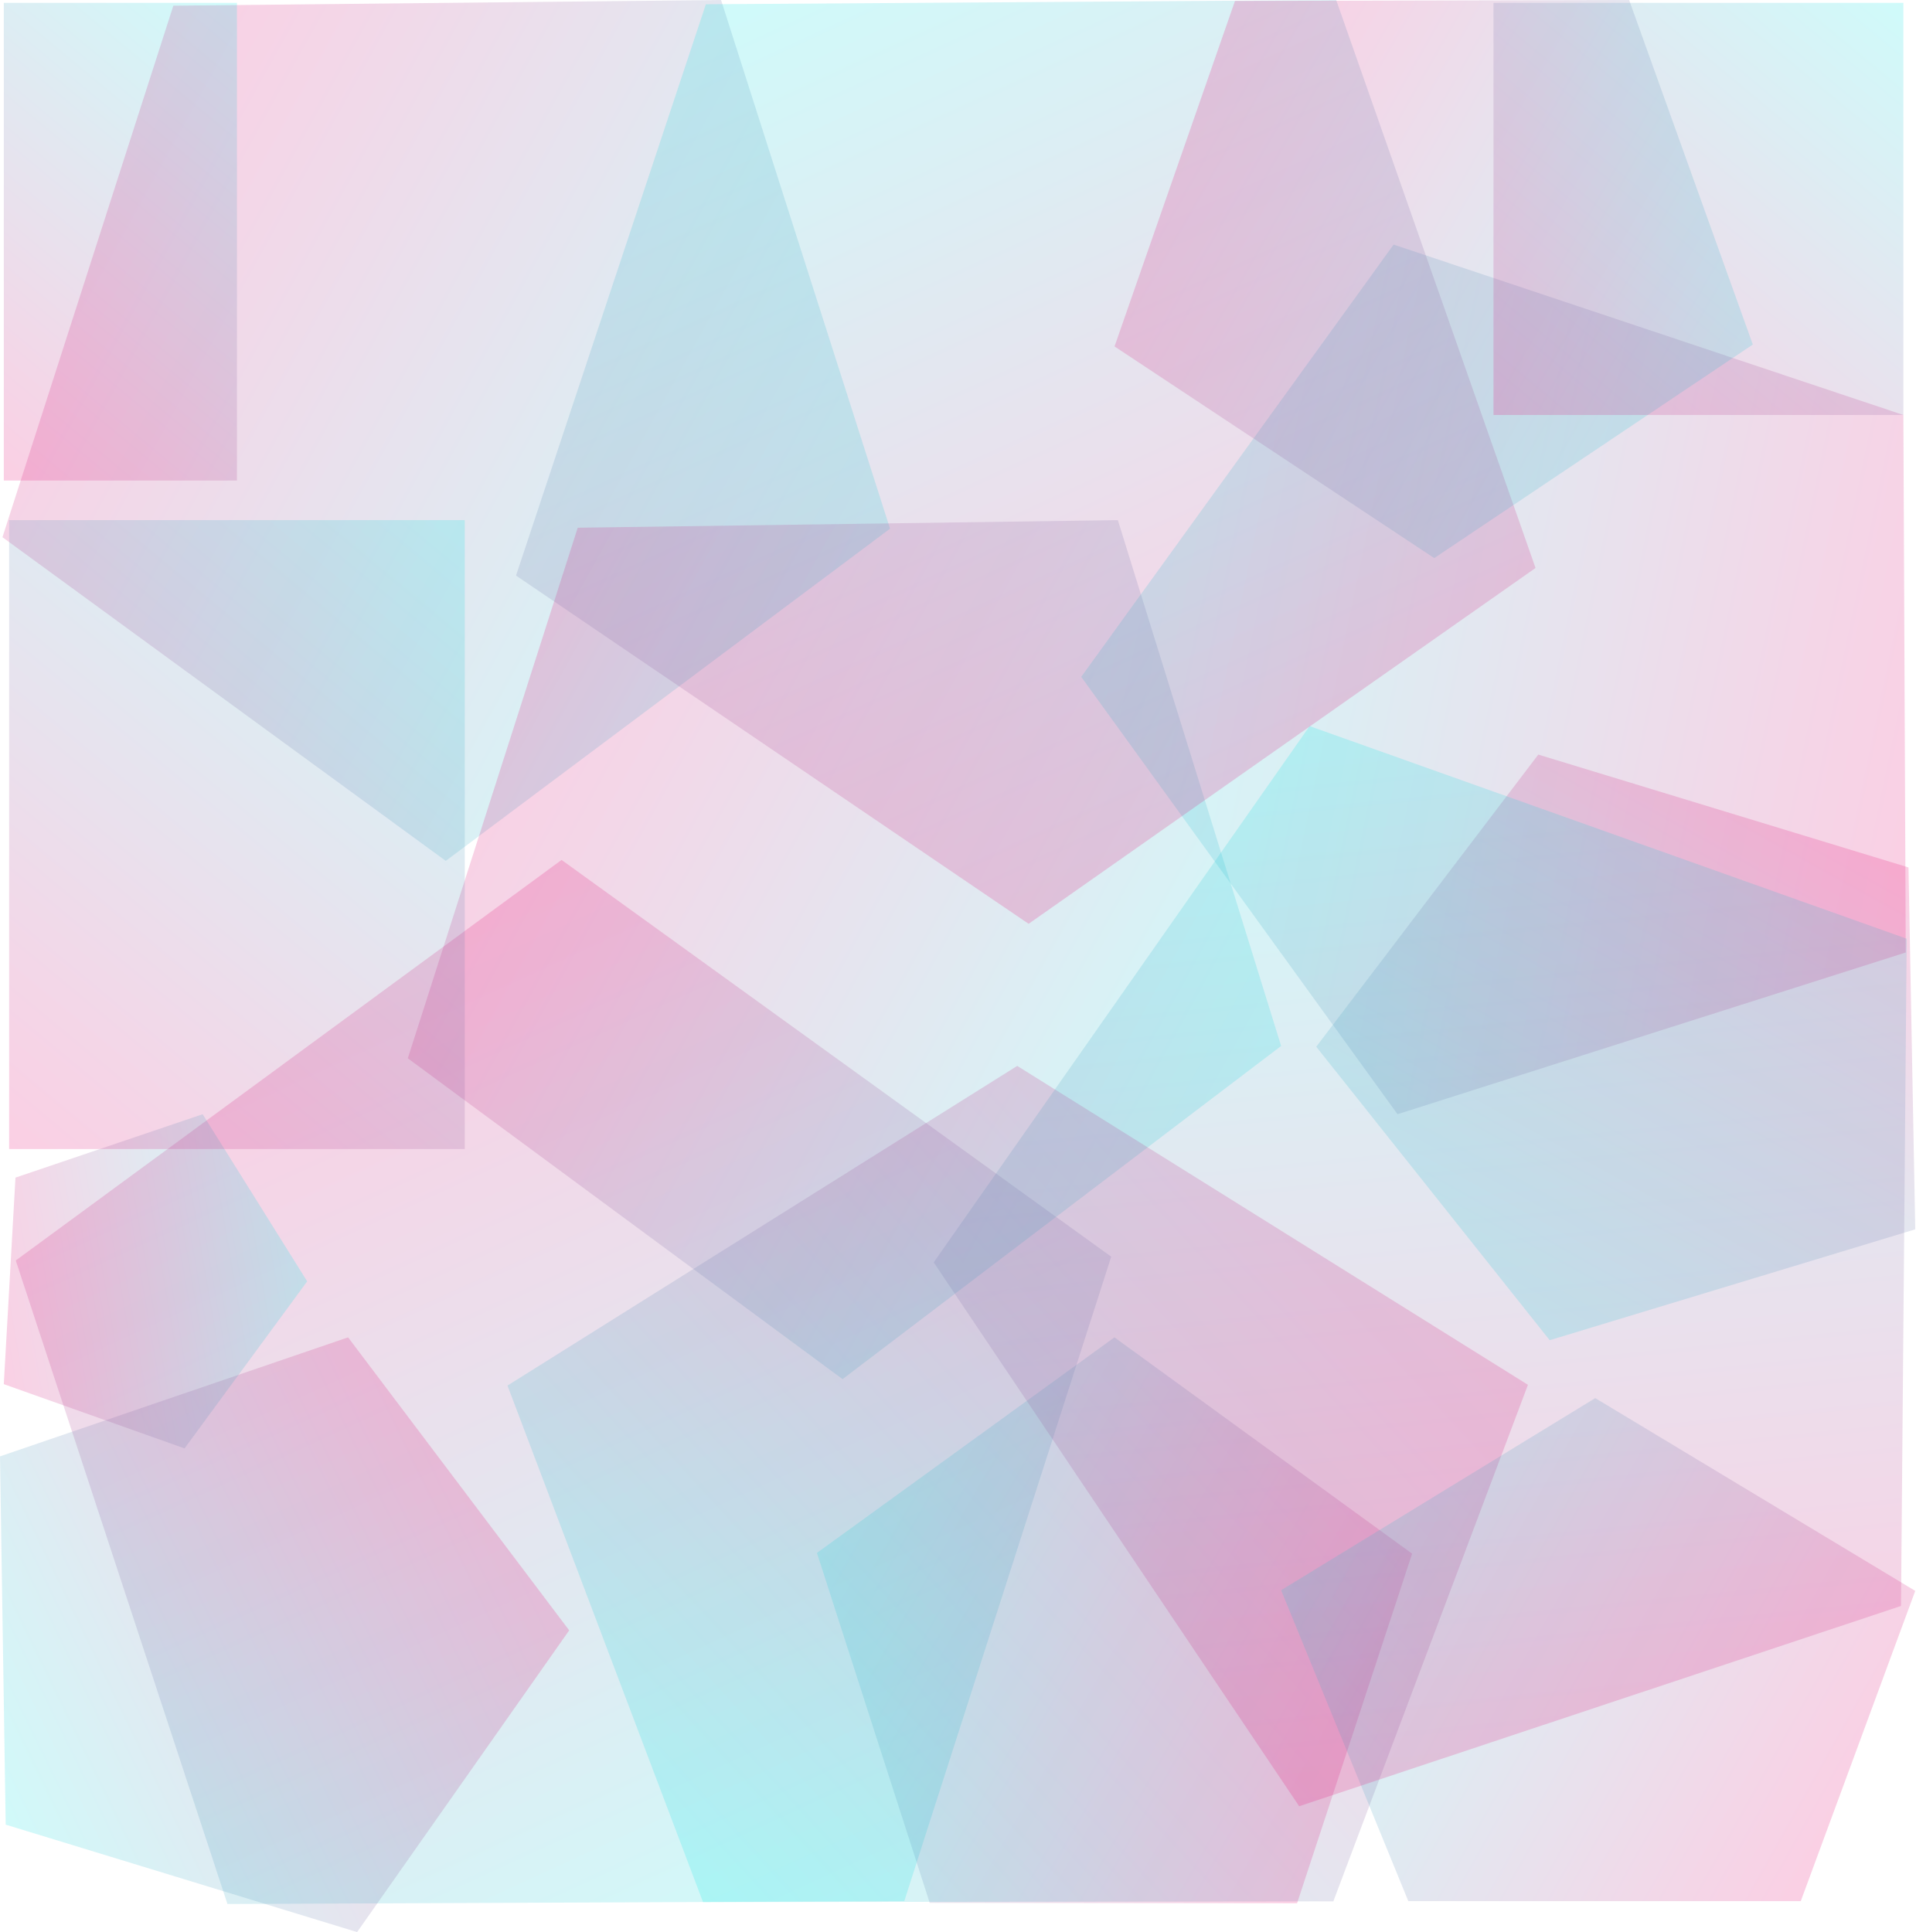
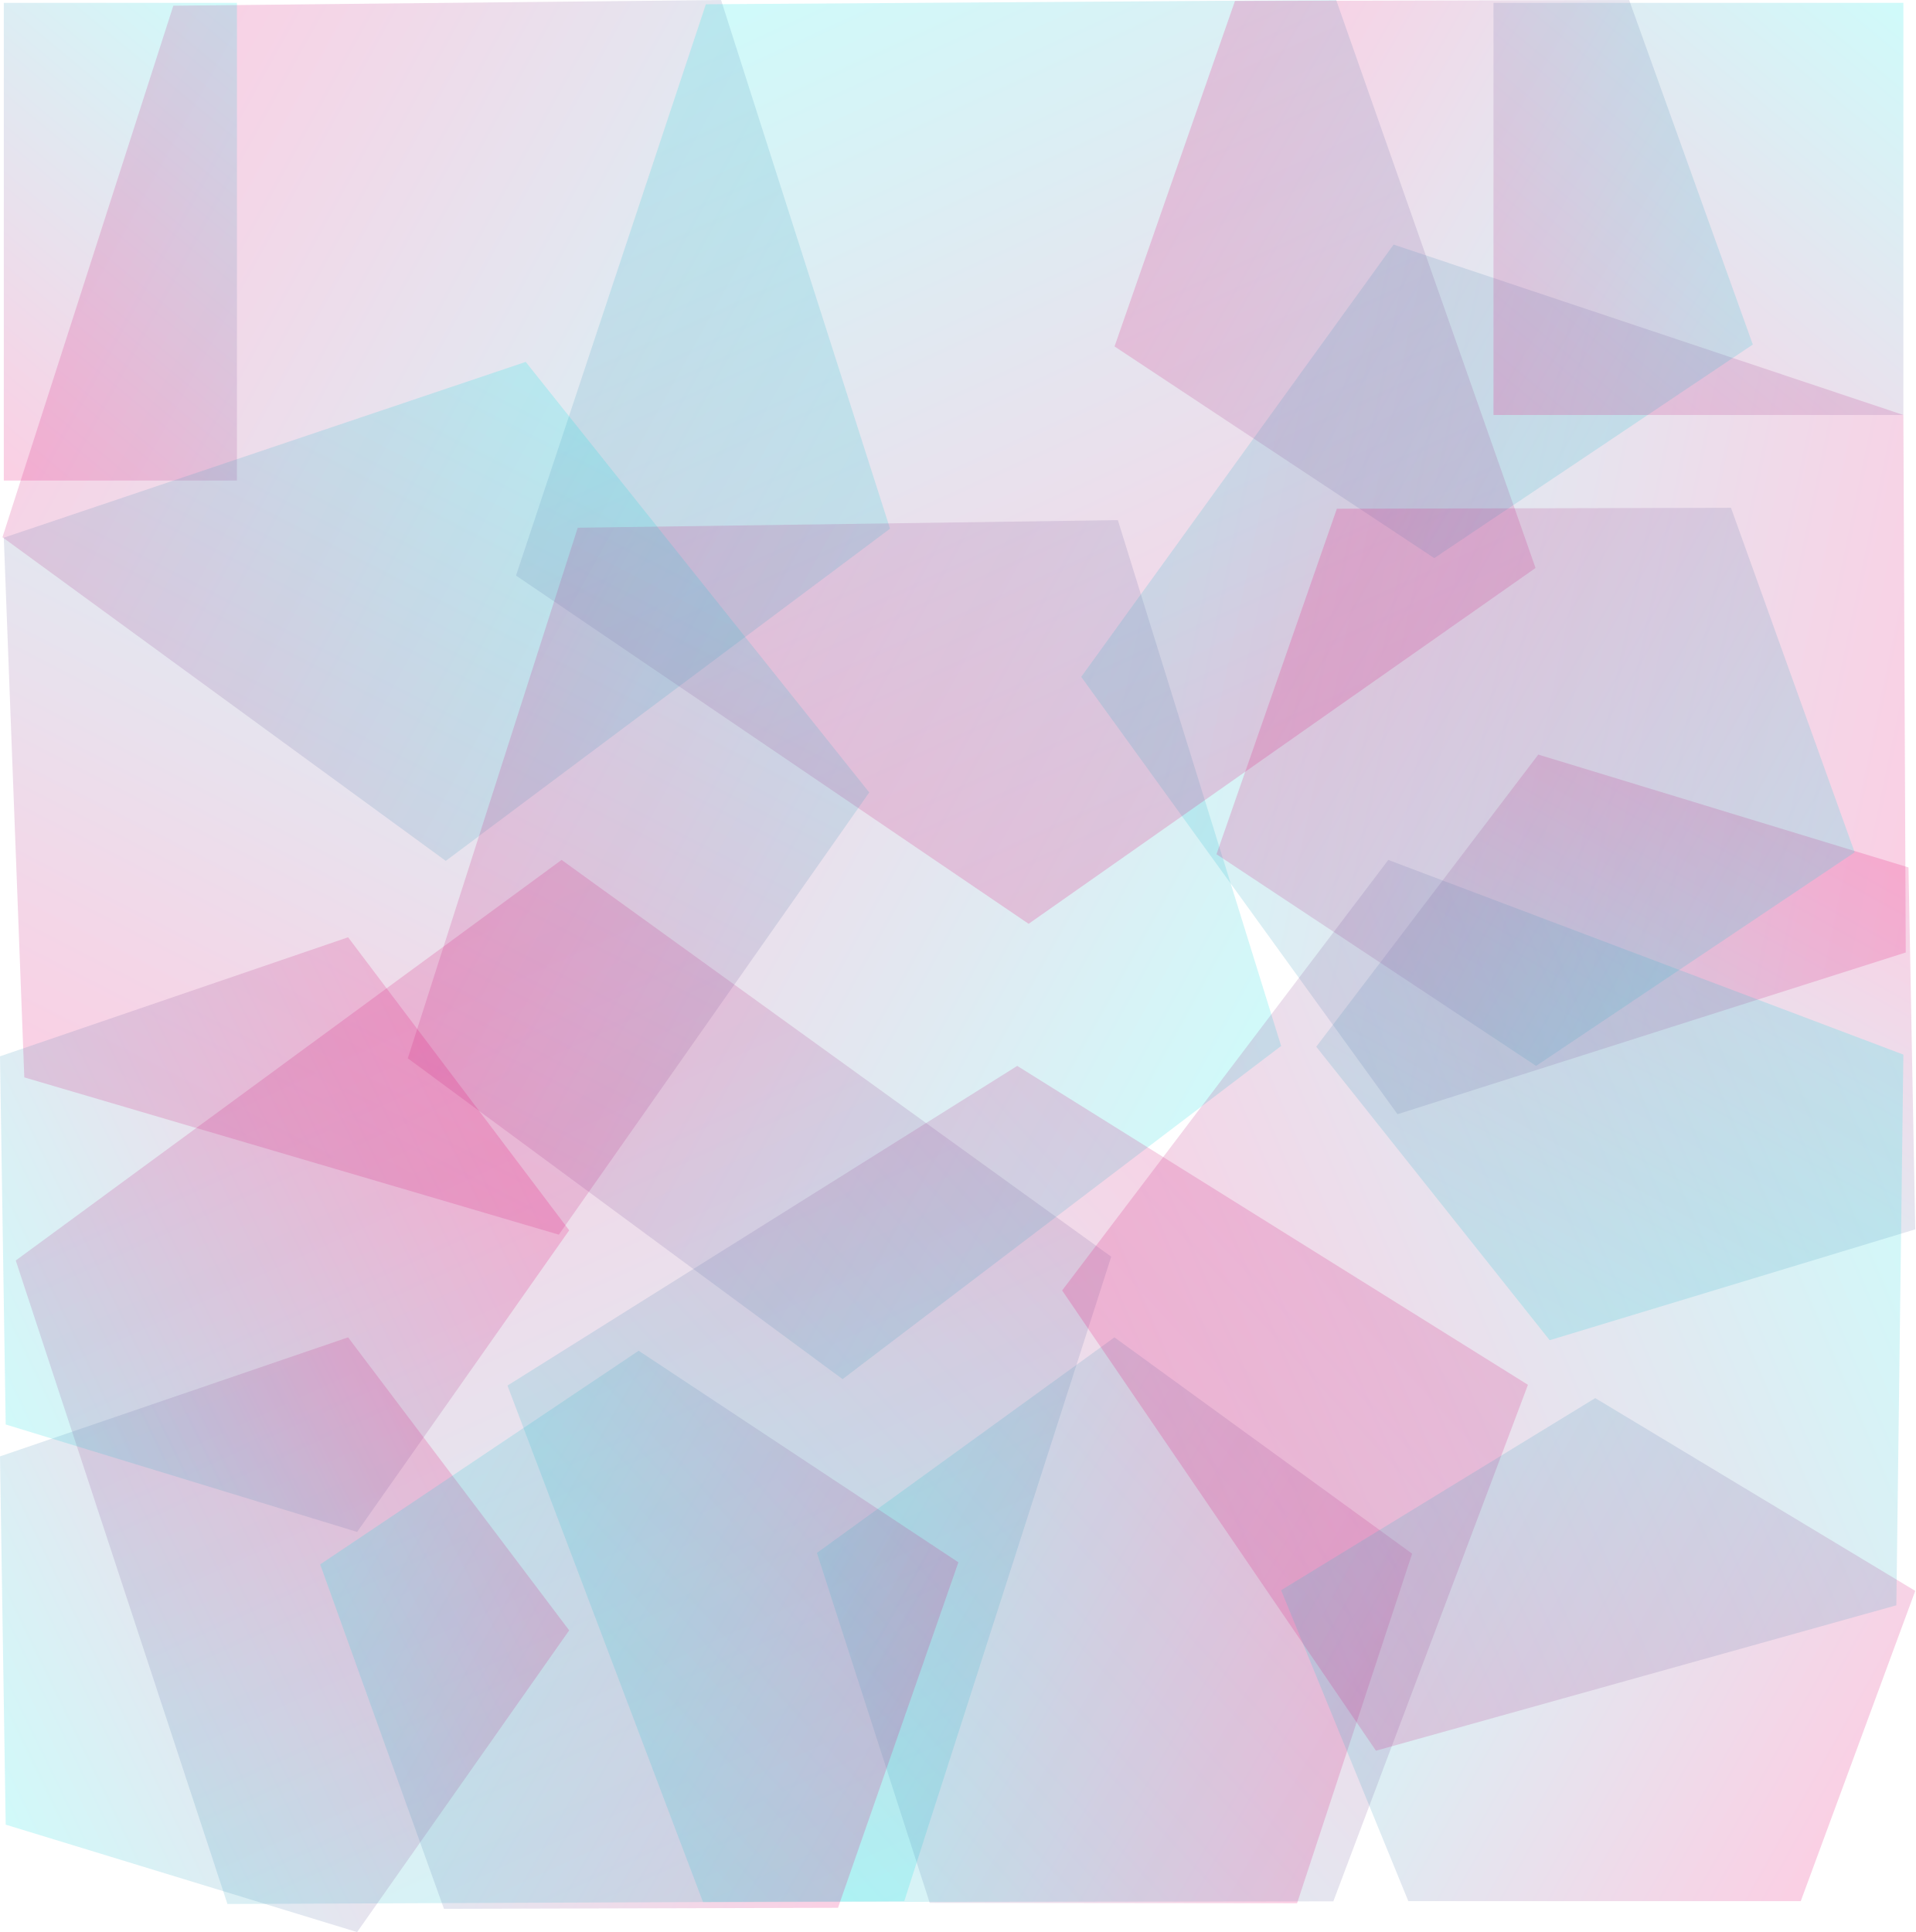
<svg xmlns="http://www.w3.org/2000/svg" xmlns:xlink="http://www.w3.org/1999/xlink" id="Layer_1" data-name="Layer 1" viewBox="0 0 201.76 203.55">
  <defs>
-     <style>.cls-1,.cls-10,.cls-11,.cls-12,.cls-13,.cls-14,.cls-15,.cls-16,.cls-2,.cls-3,.cls-4,.cls-5,.cls-6,.cls-7,.cls-8,.cls-9{opacity:0.19;isolation:isolate;}.cls-1{fill:url(#linear-gradient);}.cls-2{fill:url(#linear-gradient-2);}.cls-3{fill:url(#linear-gradient-3);}.cls-4{fill:url(#linear-gradient-4);}.cls-5{fill:url(#linear-gradient-5);}.cls-6{fill:url(#linear-gradient-6);}.cls-7{fill:url(#linear-gradient-7);}.cls-8{fill:url(#linear-gradient-8);}.cls-9{fill:url(#linear-gradient-9);}.cls-10{fill:url(#linear-gradient-10);}.cls-11{fill:url(#linear-gradient-11);}.cls-12{fill:url(#linear-gradient-12);}.cls-13{fill:url(#linear-gradient-13);}.cls-14{fill:url(#linear-gradient-14);}.cls-15{fill:url(#linear-gradient-15);}.cls-16{fill:url(#linear-gradient-16);}</style>
+     <style>.cls-1,.cls-10,.cls-11,.cls-12,.cls-13,.cls-14,.cls-15,.cls-16,.cls-17,.cls-18,.cls-2,.cls-3,.cls-4,.cls-5,.cls-6,.cls-7,.cls-8,.cls-9{opacity:0.19;isolation:isolate;}.cls-1{fill:url(#linear-gradient);}.cls-2{fill:url(#linear-gradient-2);}.cls-3{fill:url(#linear-gradient-3);}.cls-4{fill:url(#linear-gradient-4);}.cls-5{fill:url(#linear-gradient-5);}.cls-6{fill:url(#linear-gradient-6);}.cls-7{fill:url(#linear-gradient-7);}.cls-8{fill:url(#linear-gradient-8);}.cls-9{fill:url(#linear-gradient-9);}.cls-10{fill:url(#linear-gradient-10);}.cls-11{fill:url(#linear-gradient-11);}.cls-12{fill:url(#linear-gradient-12);}.cls-13{fill:url(#linear-gradient-13);}.cls-14{fill:url(#linear-gradient-14);}.cls-15{fill:url(#linear-gradient-15);}.cls-16{fill:url(#linear-gradient-16);}.cls-17{fill:url(#linear-gradient-17);}.cls-18{fill:url(#linear-gradient-18);}</style>
    <linearGradient id="linear-gradient" x1="38.77" y1="162.61" x2="112.12" y2="74.36" gradientTransform="matrix(0.97, 0.26, 0.26, -0.97, -39.87, 246.56)" gradientUnits="userSpaceOnUse">
      <stop offset="0" stop-color="#e9006e" />
      <stop offset="0.18" stop-color="#c32682" />
      <stop offset="0.59" stop-color="#6485b2" />
      <stop offset="1" stop-color="#00e9e6" />
    </linearGradient>
    <linearGradient id="linear-gradient-2" x1="-259.17" y1="20.15" x2="-201.05" y2="-49.78" gradientTransform="matrix(-0.78, 0.62, 0.62, 0.78, -10.73, 229.5)" xlink:href="#linear-gradient" />
    <linearGradient id="linear-gradient-3" x1="-22.98" y1="173.92" x2="50.39" y2="85.65" gradientTransform="matrix(0.76, -0.3, -0.29, -0.77, 76.68, 142.5)" xlink:href="#linear-gradient" />
    <linearGradient id="linear-gradient-4" x1="41.78" y1="63.56" x2="115.11" y2="-24.66" gradientTransform="matrix(0.75, -0.3, -0.28, -0.76, 38.79, 132.11)" xlink:href="#linear-gradient" />
    <linearGradient id="linear-gradient-5" x1="557.17" y1="-229.3" x2="630.5" y2="-317.52" gradientTransform="matrix(-0.51, 0.19, 0.19, 0.51, 469.43, 200.44)" xlink:href="#linear-gradient" />
    <linearGradient id="linear-gradient-6" x1="-614.55" y1="-82.4" x2="-541.22" y2="-170.62" gradientTransform="matrix(-0.13, 0.53, 0.53, 0.13, 15.79, 495.61)" xlink:href="#linear-gradient" />
    <linearGradient id="linear-gradient-7" x1="-68.24" y1="275.56" x2="-2.93" y2="196.97" gradientTransform="matrix(-0.97, -0.26, -0.26, 0.97, 129.55, -194.29)" xlink:href="#linear-gradient" />
    <linearGradient id="linear-gradient-8" x1="-77.05" y1="178.77" x2="-12.58" y2="101.2" gradientTransform="matrix(0.05, 1, 1, -0.05, -29.49, 214.6)" xlink:href="#linear-gradient" />
    <linearGradient id="linear-gradient-9" x1="-92.39" y1="417.91" x2="-34.33" y2="348.05" gradientTransform="matrix(-0.65, 0.24, 0.26, 0.64, 25.29, -51.87)" xlink:href="#linear-gradient" />
    <linearGradient id="linear-gradient-10" x1="-161.1" y1="298.92" x2="-111.36" y2="239.07" gradientTransform="matrix(0.3, 0.75, 0.76, -0.28, 11.15, 289)" xlink:href="#linear-gradient" />
-     <linearGradient id="linear-gradient-11" x1="322.08" y1="303.64" x2="353.44" y2="265.92" gradientTransform="matrix(0.52, 0.46, -0.44, 0.53, -35.56, -170.76)" xlink:href="#linear-gradient" />
-     <linearGradient id="linear-gradient-12" x1="-238.97" y1="202.34" x2="-166.69" y2="115.38" gradientTransform="matrix(-0.83, -0.56, -0.56, 0.83, 71.13, -112.89)" xlink:href="#linear-gradient" />
-     <linearGradient id="linear-gradient-13" x1="249.07" y1="84.82" x2="325.9" y2="-7.62" gradientTransform="matrix(0.51, -0.19, -0.19, -0.51, 15.3, 100.41)" xlink:href="#linear-gradient" />
-     <linearGradient id="linear-gradient-14" x1="159.43" y1="45.46" x2="198.46" y2="-1.49" gradientTransform="matrix(1, 0, 0, 1, 0, 0)" xlink:href="#linear-gradient" />
-     <linearGradient id="linear-gradient-15" x1="-1.13" y1="119.32" x2="51.06" y2="56.54" gradientTransform="matrix(1, 0, 0, 1, 0, 0)" xlink:href="#linear-gradient" />
-     <linearGradient id="linear-gradient-16" x1="-4.71" y1="46.39" x2="30.07" y2="4.55" gradientTransform="matrix(1, 0, 0, 1, 0, 0)" xlink:href="#linear-gradient" />
+     <linearGradient id="linear-gradient-11" x1="249.07" y1="84.82" x2="325.9" y2="-7.62" gradientTransform="matrix(0.51, -0.19, -0.19, -0.51, 15.3, 100.41)" xlink:href="#linear-gradient" />
+     <linearGradient id="linear-gradient-12" x1="159.43" y1="45.46" x2="198.46" y2="-1.49" gradientTransform="matrix(1, 0, 0, 1, 0, 0)" xlink:href="#linear-gradient" />
+     <linearGradient id="linear-gradient-13" x1="-4.71" y1="46.39" x2="30.07" y2="4.55" gradientTransform="matrix(1, 0, 0, 1, 0, 0)" xlink:href="#linear-gradient" />
+     <linearGradient id="linear-gradient-14" x1="26.28" y1="65.49" x2="99.6" y2="-22.73" gradientTransform="matrix(-0.32, -0.74, -0.76, 0.3, 76.08, 121.73)" xlink:href="#linear-gradient" />
+     <linearGradient id="linear-gradient-15" x1="-689.8" y1="-101.59" x2="-616.47" y2="-189.82" gradientTransform="matrix(-0.13, 0.53, 0.53, 0.13, 15.79, 495.61)" xlink:href="#linear-gradient" />
+     <linearGradient id="linear-gradient-16" x1="108.95" y1="-30.48" x2="182.28" y2="-118.7" gradientTransform="matrix(0.22, -0.77, -0.77, -0.25, 71.18, 228.85)" xlink:href="#linear-gradient" />
+     <linearGradient id="linear-gradient-17" x1="232.2" y1="-14.28" x2="309.03" y2="-106.73" gradientTransform="matrix(0.51, -0.19, -0.19, -0.51, 15.3, 100.41)" xlink:href="#linear-gradient" />
+     <linearGradient id="linear-gradient-18" x1="12.5" y1="-101.39" x2="89.34" y2="-193.83" gradientTransform="matrix(-0.51, 0.19, 0.19, 0.51, 119.39, 240.99)" xlink:href="#linear-gradient" />
  </defs>
  <polygon class="cls-1" points="95.26 200.3 23.96 200.6 1.66 132.8 59.16 90.6 117.06 132.4 95.26 200.3" />
  <polygon class="cls-2" points="113.9 71.31 146.81 25.77 200.51 43.72 200.76 100.35 147.22 117.39 113.9 71.31" />
  <polygon class="cls-3" points="93.76 55.7 46.96 90.7 0.26 56.6 18.26 0.6 75.96 0 93.76 55.7" />
  <polygon class="cls-4" points="134.96 110.2 88.76 145.3 42.96 111.5 60.86 55.6 117.76 54.8 134.96 110.2" />
  <polygon class="cls-5" points="86.06 163.61 117.4 140.9 148.76 163.69 136.64 200.52 97.94 200.48 86.06 163.61" />
  <polygon class="cls-6" points="0.6 192.24 0 153.44 36.67 140.9 59.96 171.77 37.62 203.56 0.6 192.24" />
  <polygon class="cls-7" points="74.36 0.45 140.76 0 161.76 59.84 108.36 97.33 54.36 60.64 74.36 0.45" />
  <polygon class="cls-8" points="74.06 200.4 53.46 145.98 107.16 112.3 160.96 145.9 140.46 200.32 74.06 200.4" />
  <polygon class="cls-9" points="134.96 167.54 168.05 147.3 201.76 167.61 189.7 200.3 148.36 200.3 134.96 167.54" />
  <polygon class="cls-10" points="163.25 141.2 138.66 110.28 162.05 79.5 201.05 91.39 201.76 129.52 163.25 141.2" />
-   <polygon class="cls-11" points="32.36 135 21.35 117.39 1.63 124.07 0.4 145.83 19.44 152.6 32.36 135" />
-   <polygon class="cls-12" points="137.96 76.5 200.86 98.9 200.26 169.2 136.86 190.3 98.36 133 137.96 76.5" />
-   <polygon class="cls-13" points="184.65 36.3 151.09 58.8 117.41 36.5 130.1 0.1 171.62 0 184.65 36.3" />
-   <rect class="cls-14" x="157.33" y="0.3" width="43.18" height="43.42" />
-   <rect class="cls-15" x="0.96" y="54.8" width="48" height="66.26" />
-   <rect class="cls-16" x="0.4" y="0.3" width="24.56" height="50.33" />
+   <polygon class="cls-11" points="184.65 36.3 151.09 58.8 117.41 36.5 130.1 0.1 171.62 0 184.65 36.3" />
+   <rect class="cls-12" x="157.33" y="0.3" width="43.18" height="43.42" />
+   <rect class="cls-13" x="0.4" y="0.3" width="24.56" height="50.33" />
+   <polygon class="cls-14" points="55.38 38.13 91.57 83.49 58.87 130.08 2.56 113.51 0.4 56.65 55.38 38.13" />
+   <polygon class="cls-15" points="0.6 150.08 0 111.29 36.67 98.75 59.96 129.62 37.62 161.4 0.6 150.08" />
+   <polygon class="cls-16" points="200.51 111.11 199.77 169.13 144.95 184.45 111.89 135.96 146.25 90.6 200.51 111.11" />
+   <polygon class="cls-17" points="195.38 89.8 161.82 112.3 128.15 90 140.83 53.6 182.35 53.5 195.38 89.8" />
+   <polygon class="cls-18" points="33.73 164.82 67.28 142.31 100.96 164.6 88.28 201 46.77 201.11 33.73 164.82" />
</svg>
